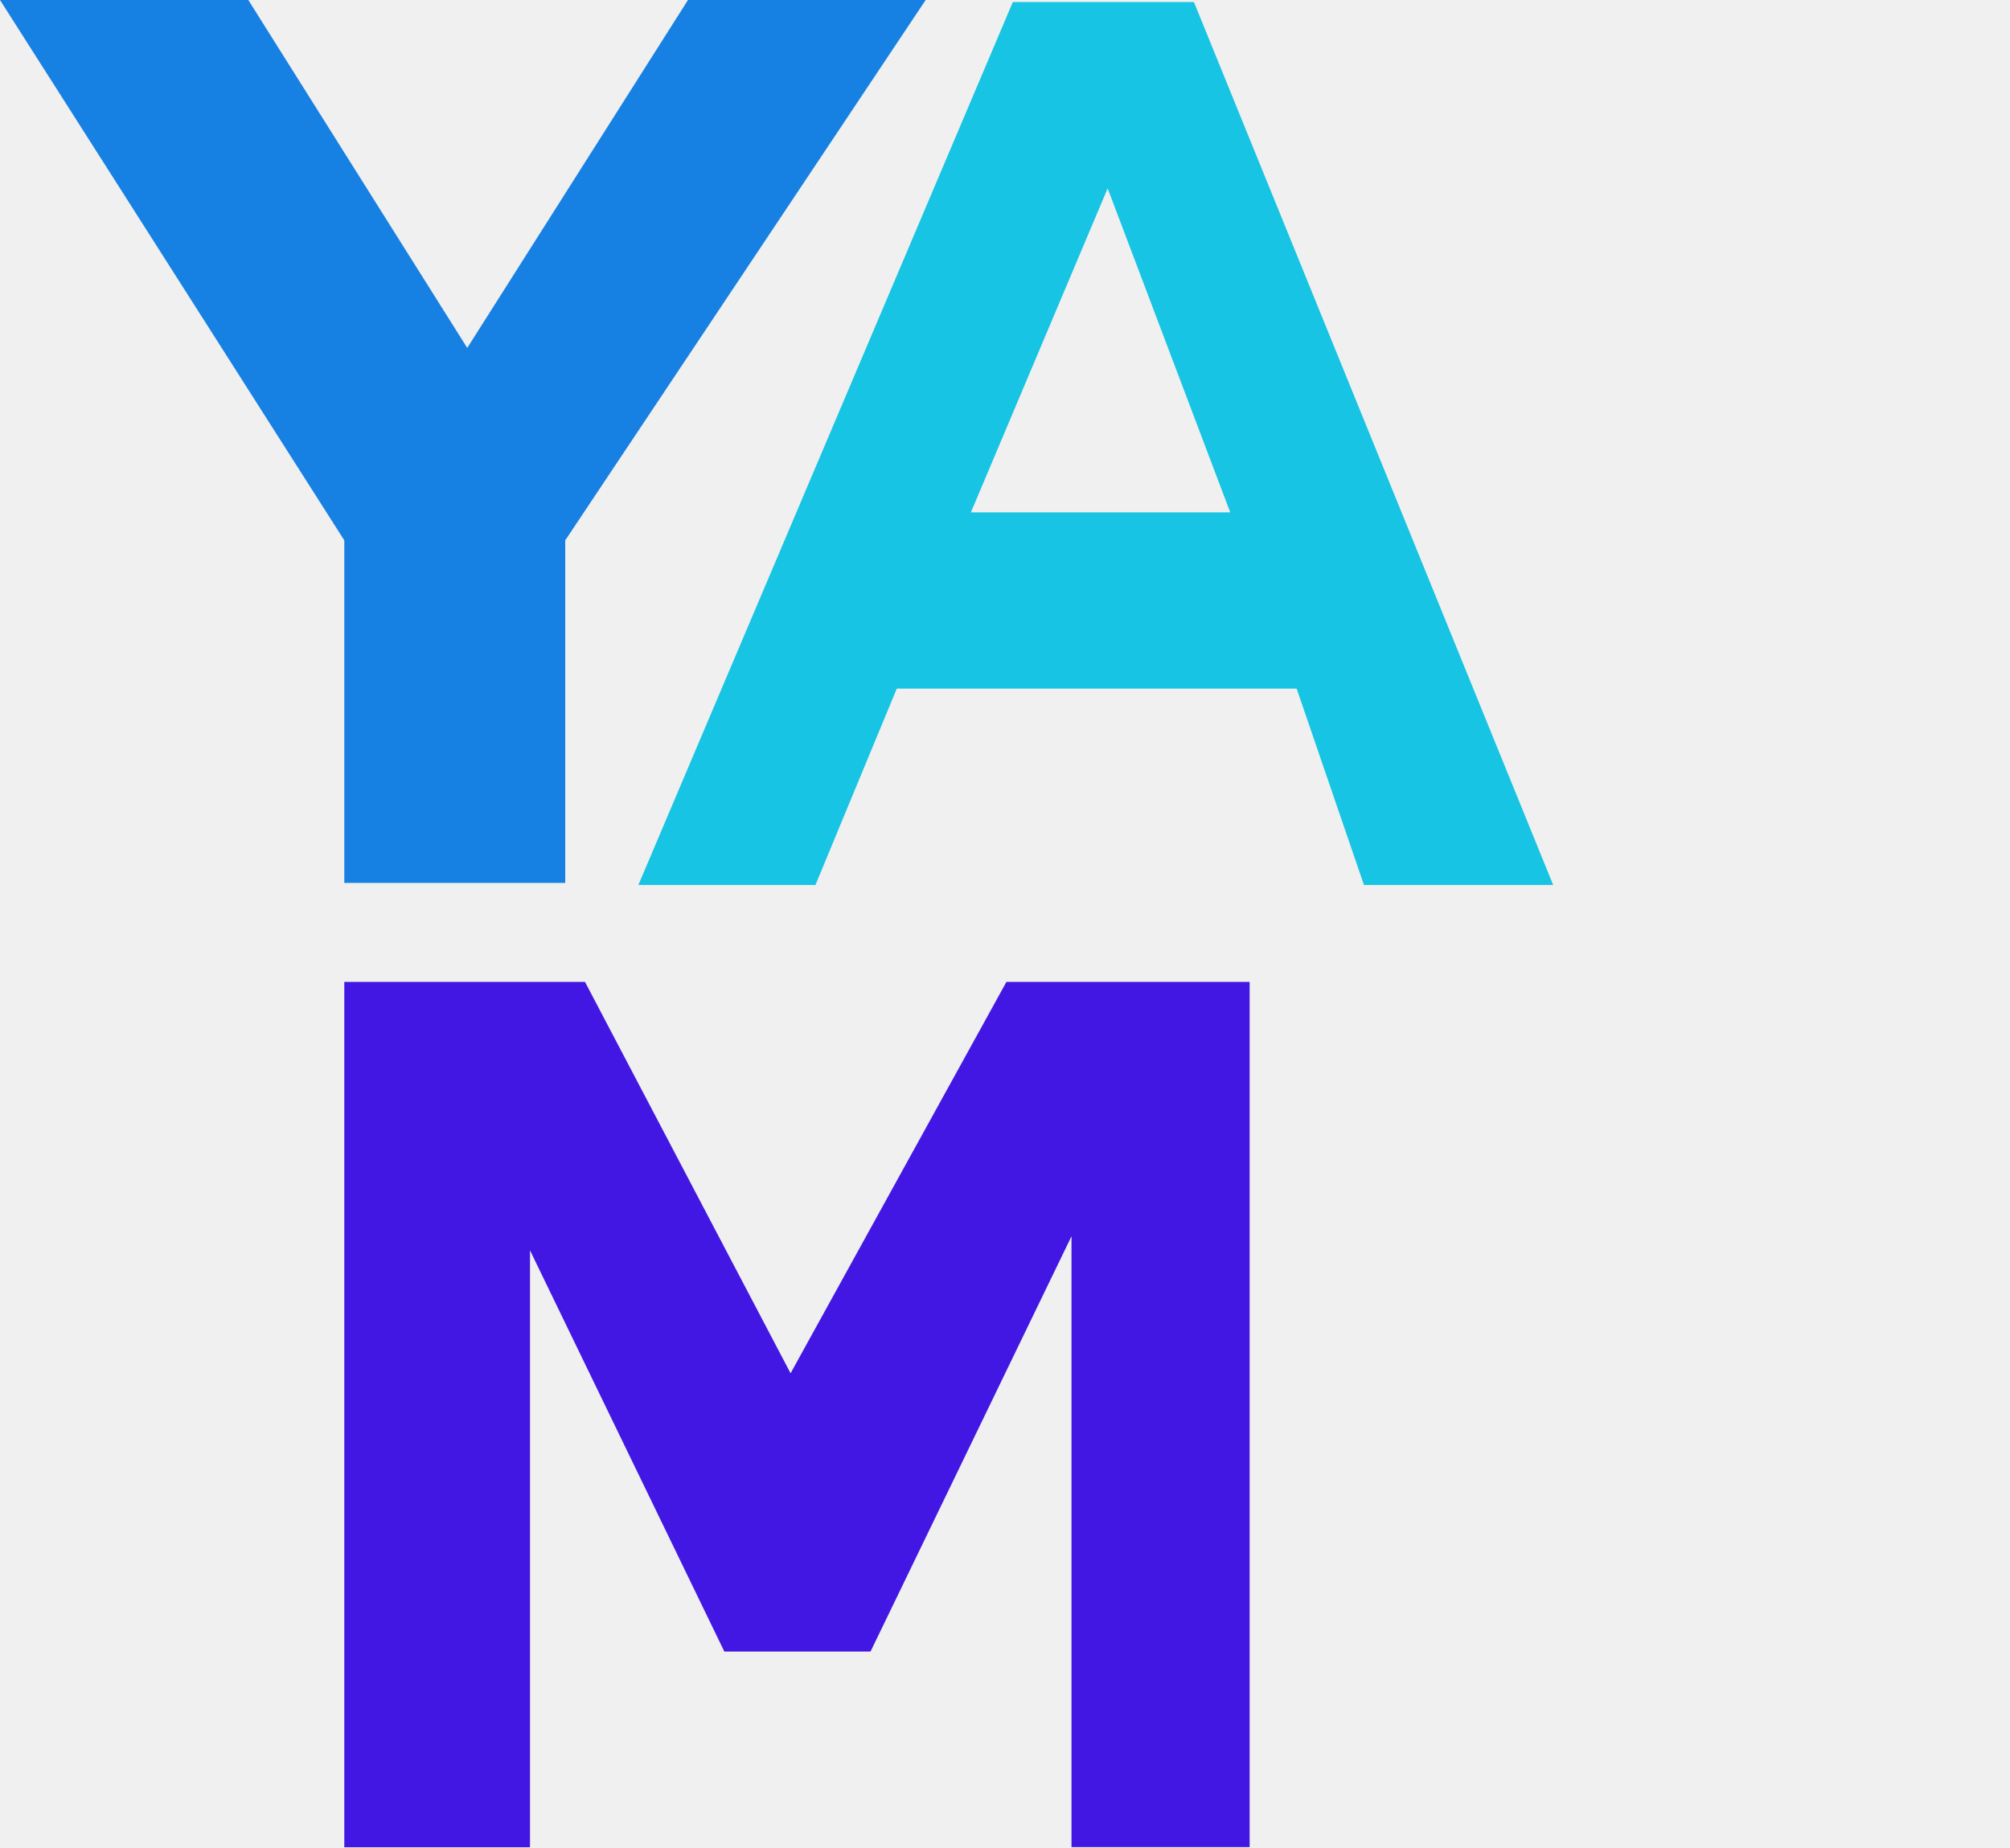
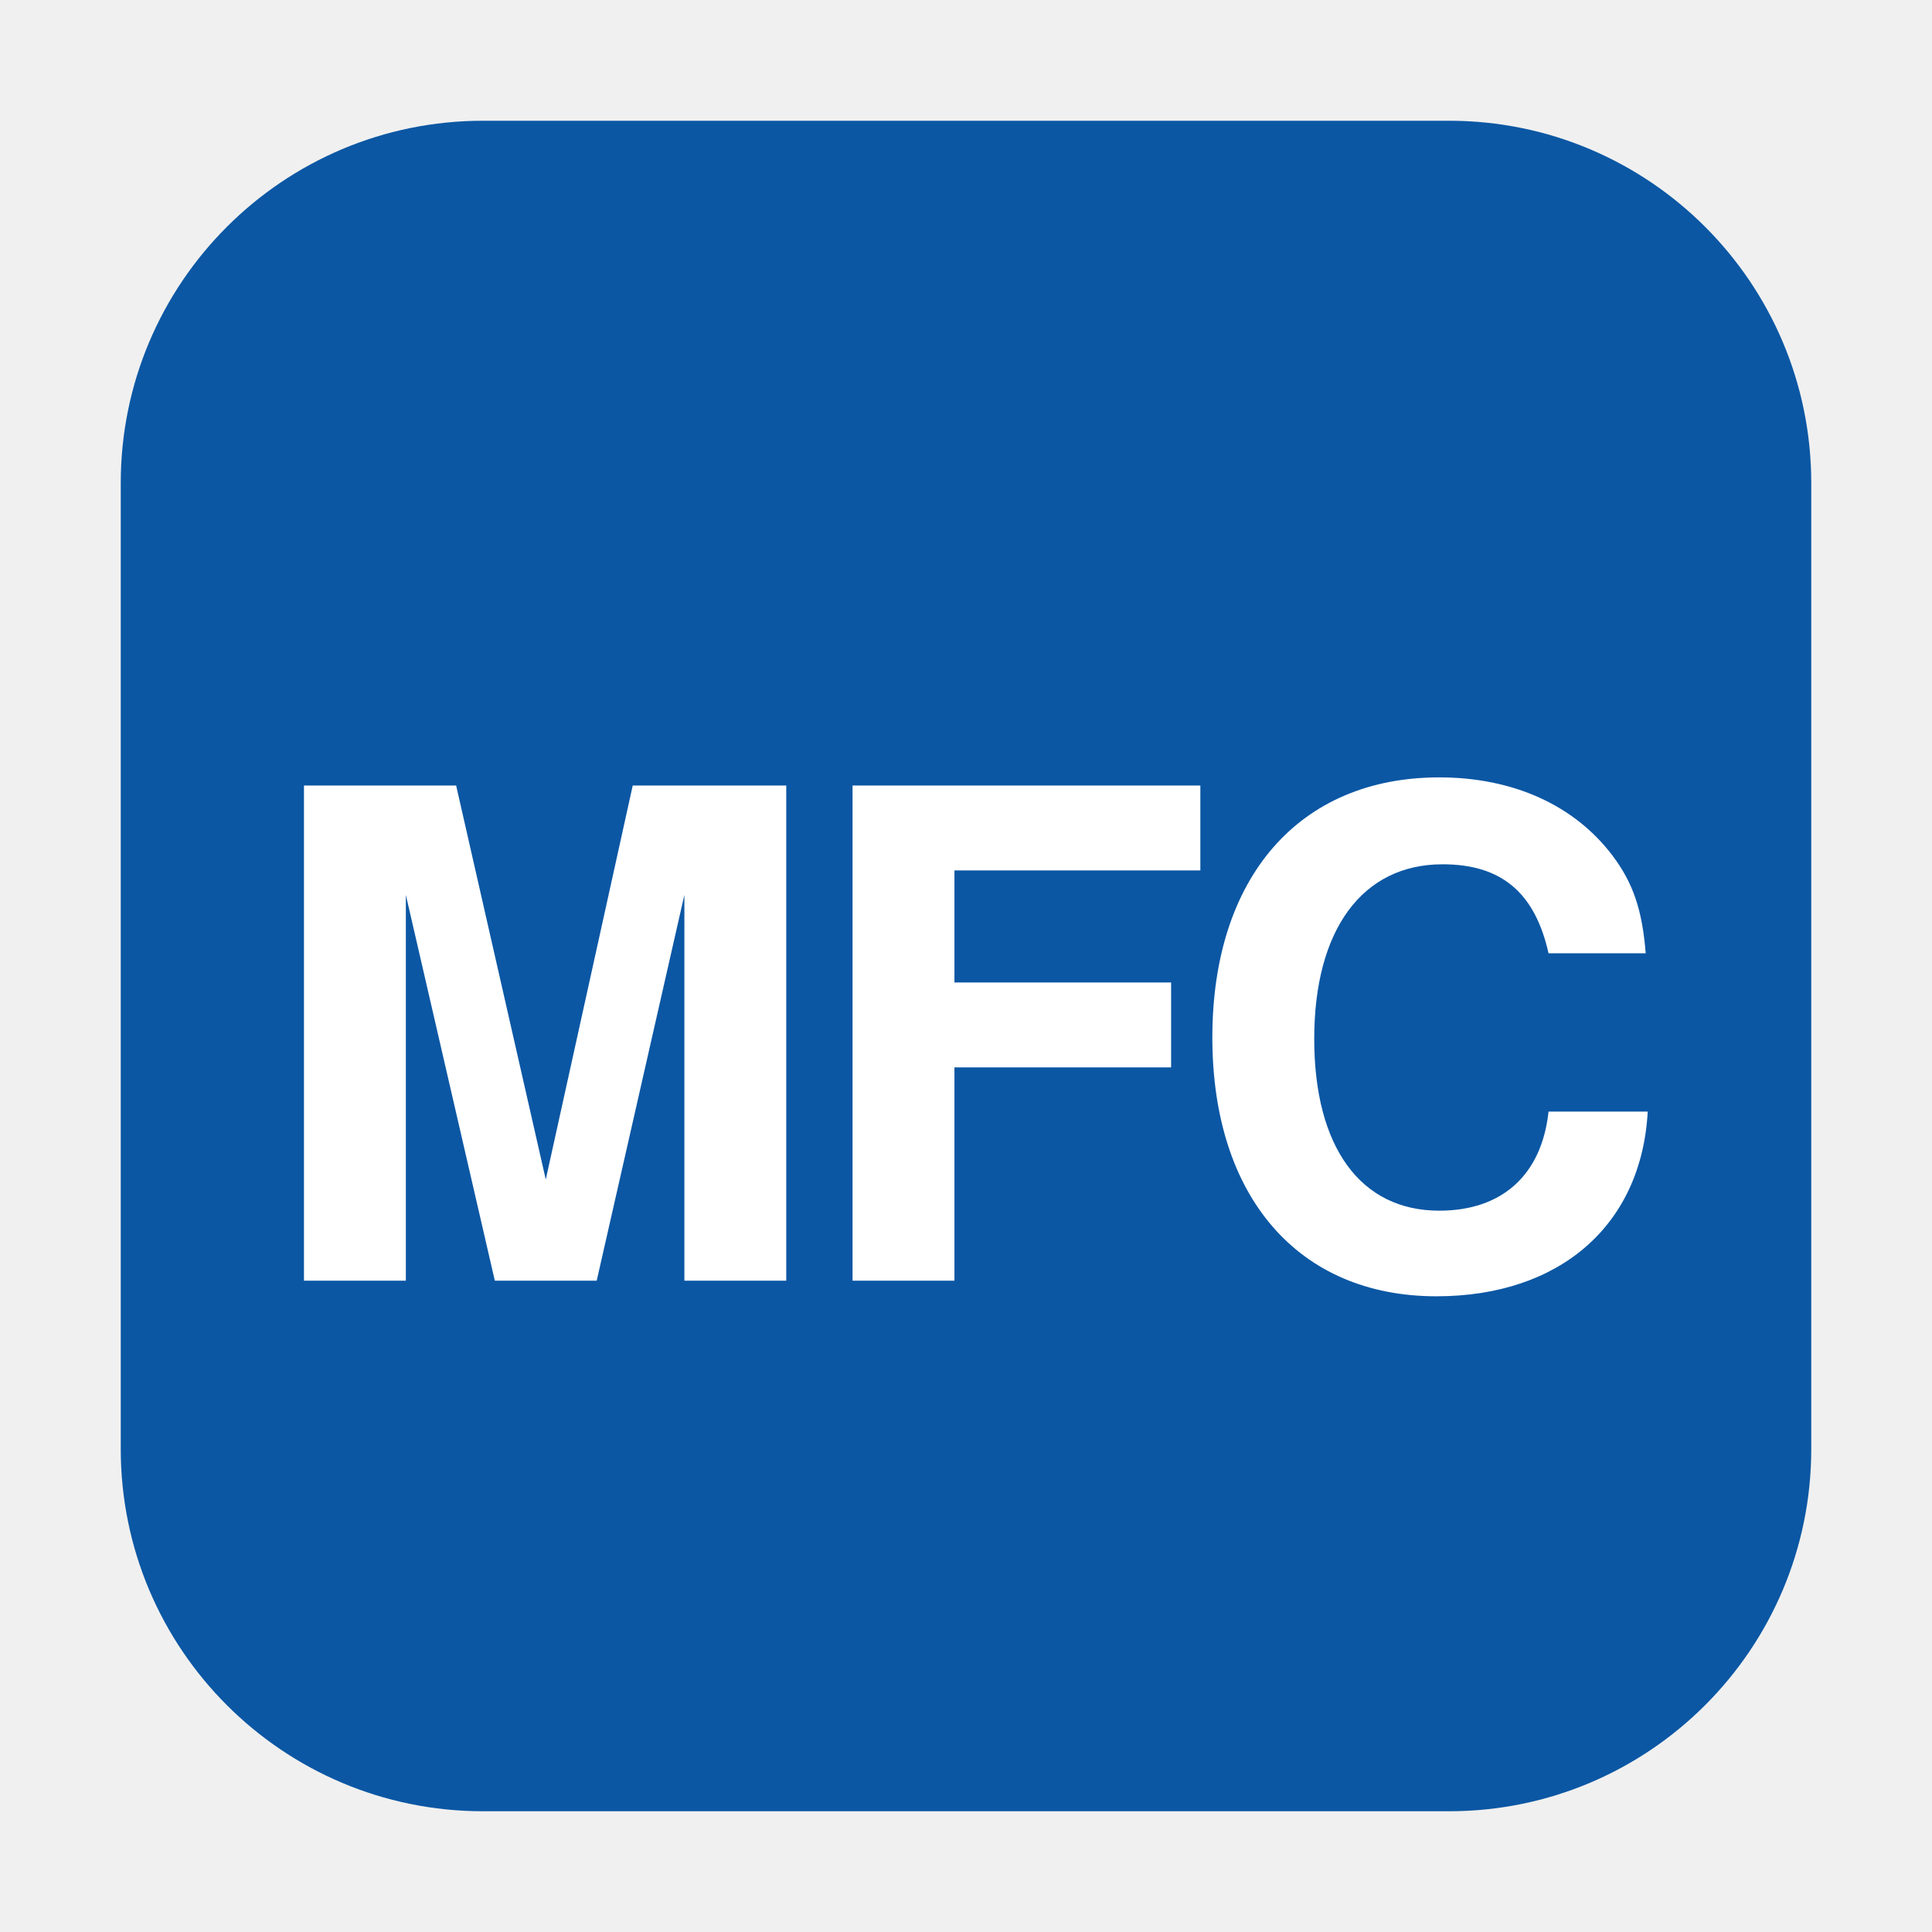
- <svg xmlns="http://www.w3.org/2000/svg" viewBox="0 0 512 470.647">
-   <polygon id="M" fill="#1780e3" points="235.793 0 143.978 137.674 143.978 224.949 87.702 224.949 87.702 137.674 0 0 63.25 0 119.018 88.646 175.243 0 235.793 0 235.793 0" />
-   <path id="F" fill="#17c4e3" d="M330.294,175.451h-101.861l-20.717,50.024h-45.106l95.38,-224.949h46.137l91.51,224.949h-48.2l-17.144,-50.024zm-16.92,-44.911l-31.226,-82.55l-34.837,82.55h66.063z" />
-   <polygon id="C" fill="#4317e3" points="87.701 250.177 87.701 470.647 135.004 470.647 135.004 318.569 184.509 420.789 221.743 420.789 272.939 314.976 272.939 470.602 318.318 470.602 318.318 250.177 256.358 250.177 201.381 349.883 149.021 250.177 87.701 250.177 87.701 250.177" />
+ <svg xmlns="http://www.w3.org/2000/svg" viewBox="0 0 512 512" width="512" height="512">
+   <rect x="32" y="32" width="448" height="448" rx="96" ry="96" fill="#0B57A4" />
+   <g fill="#FFFFFF" font-family="Segoe UI, Helvetica, Arial, sans-serif" font-weight="700">
+     <text x="50%" y="54%" text-anchor="middle" dominant-baseline="middle" font-size="180" letter-spacing="-6">MFC</text>
+   </g>
</svg>
